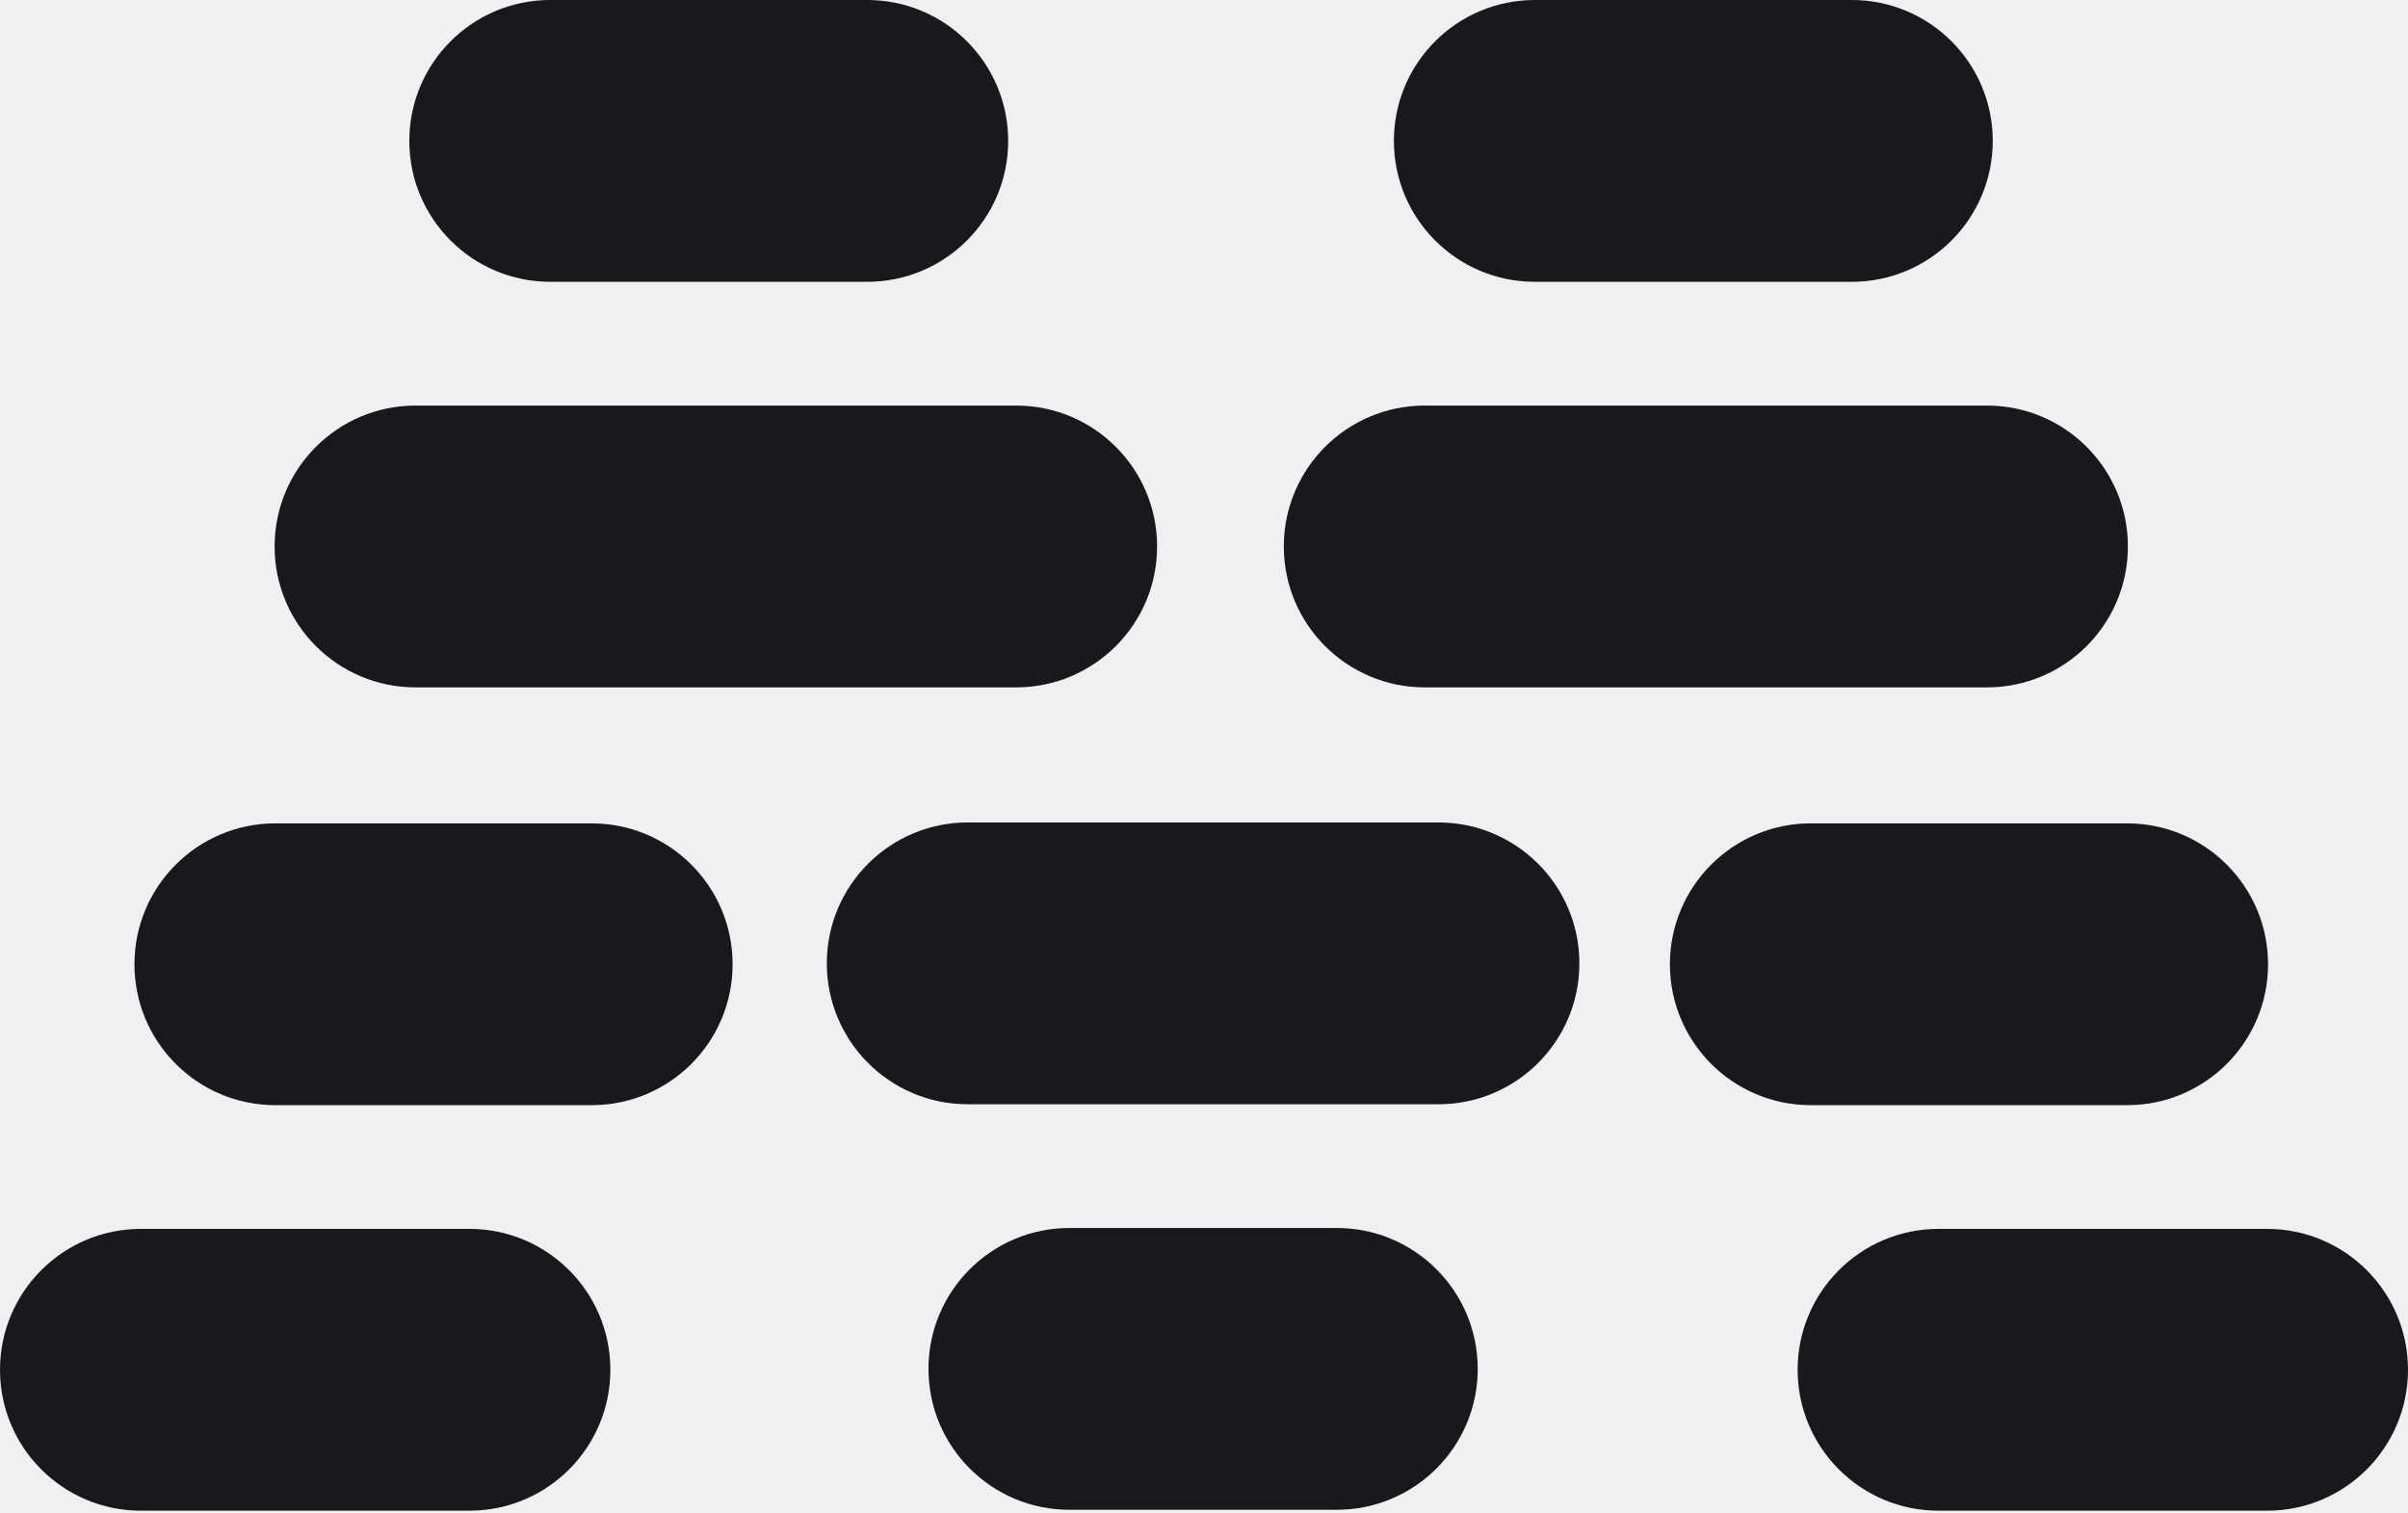
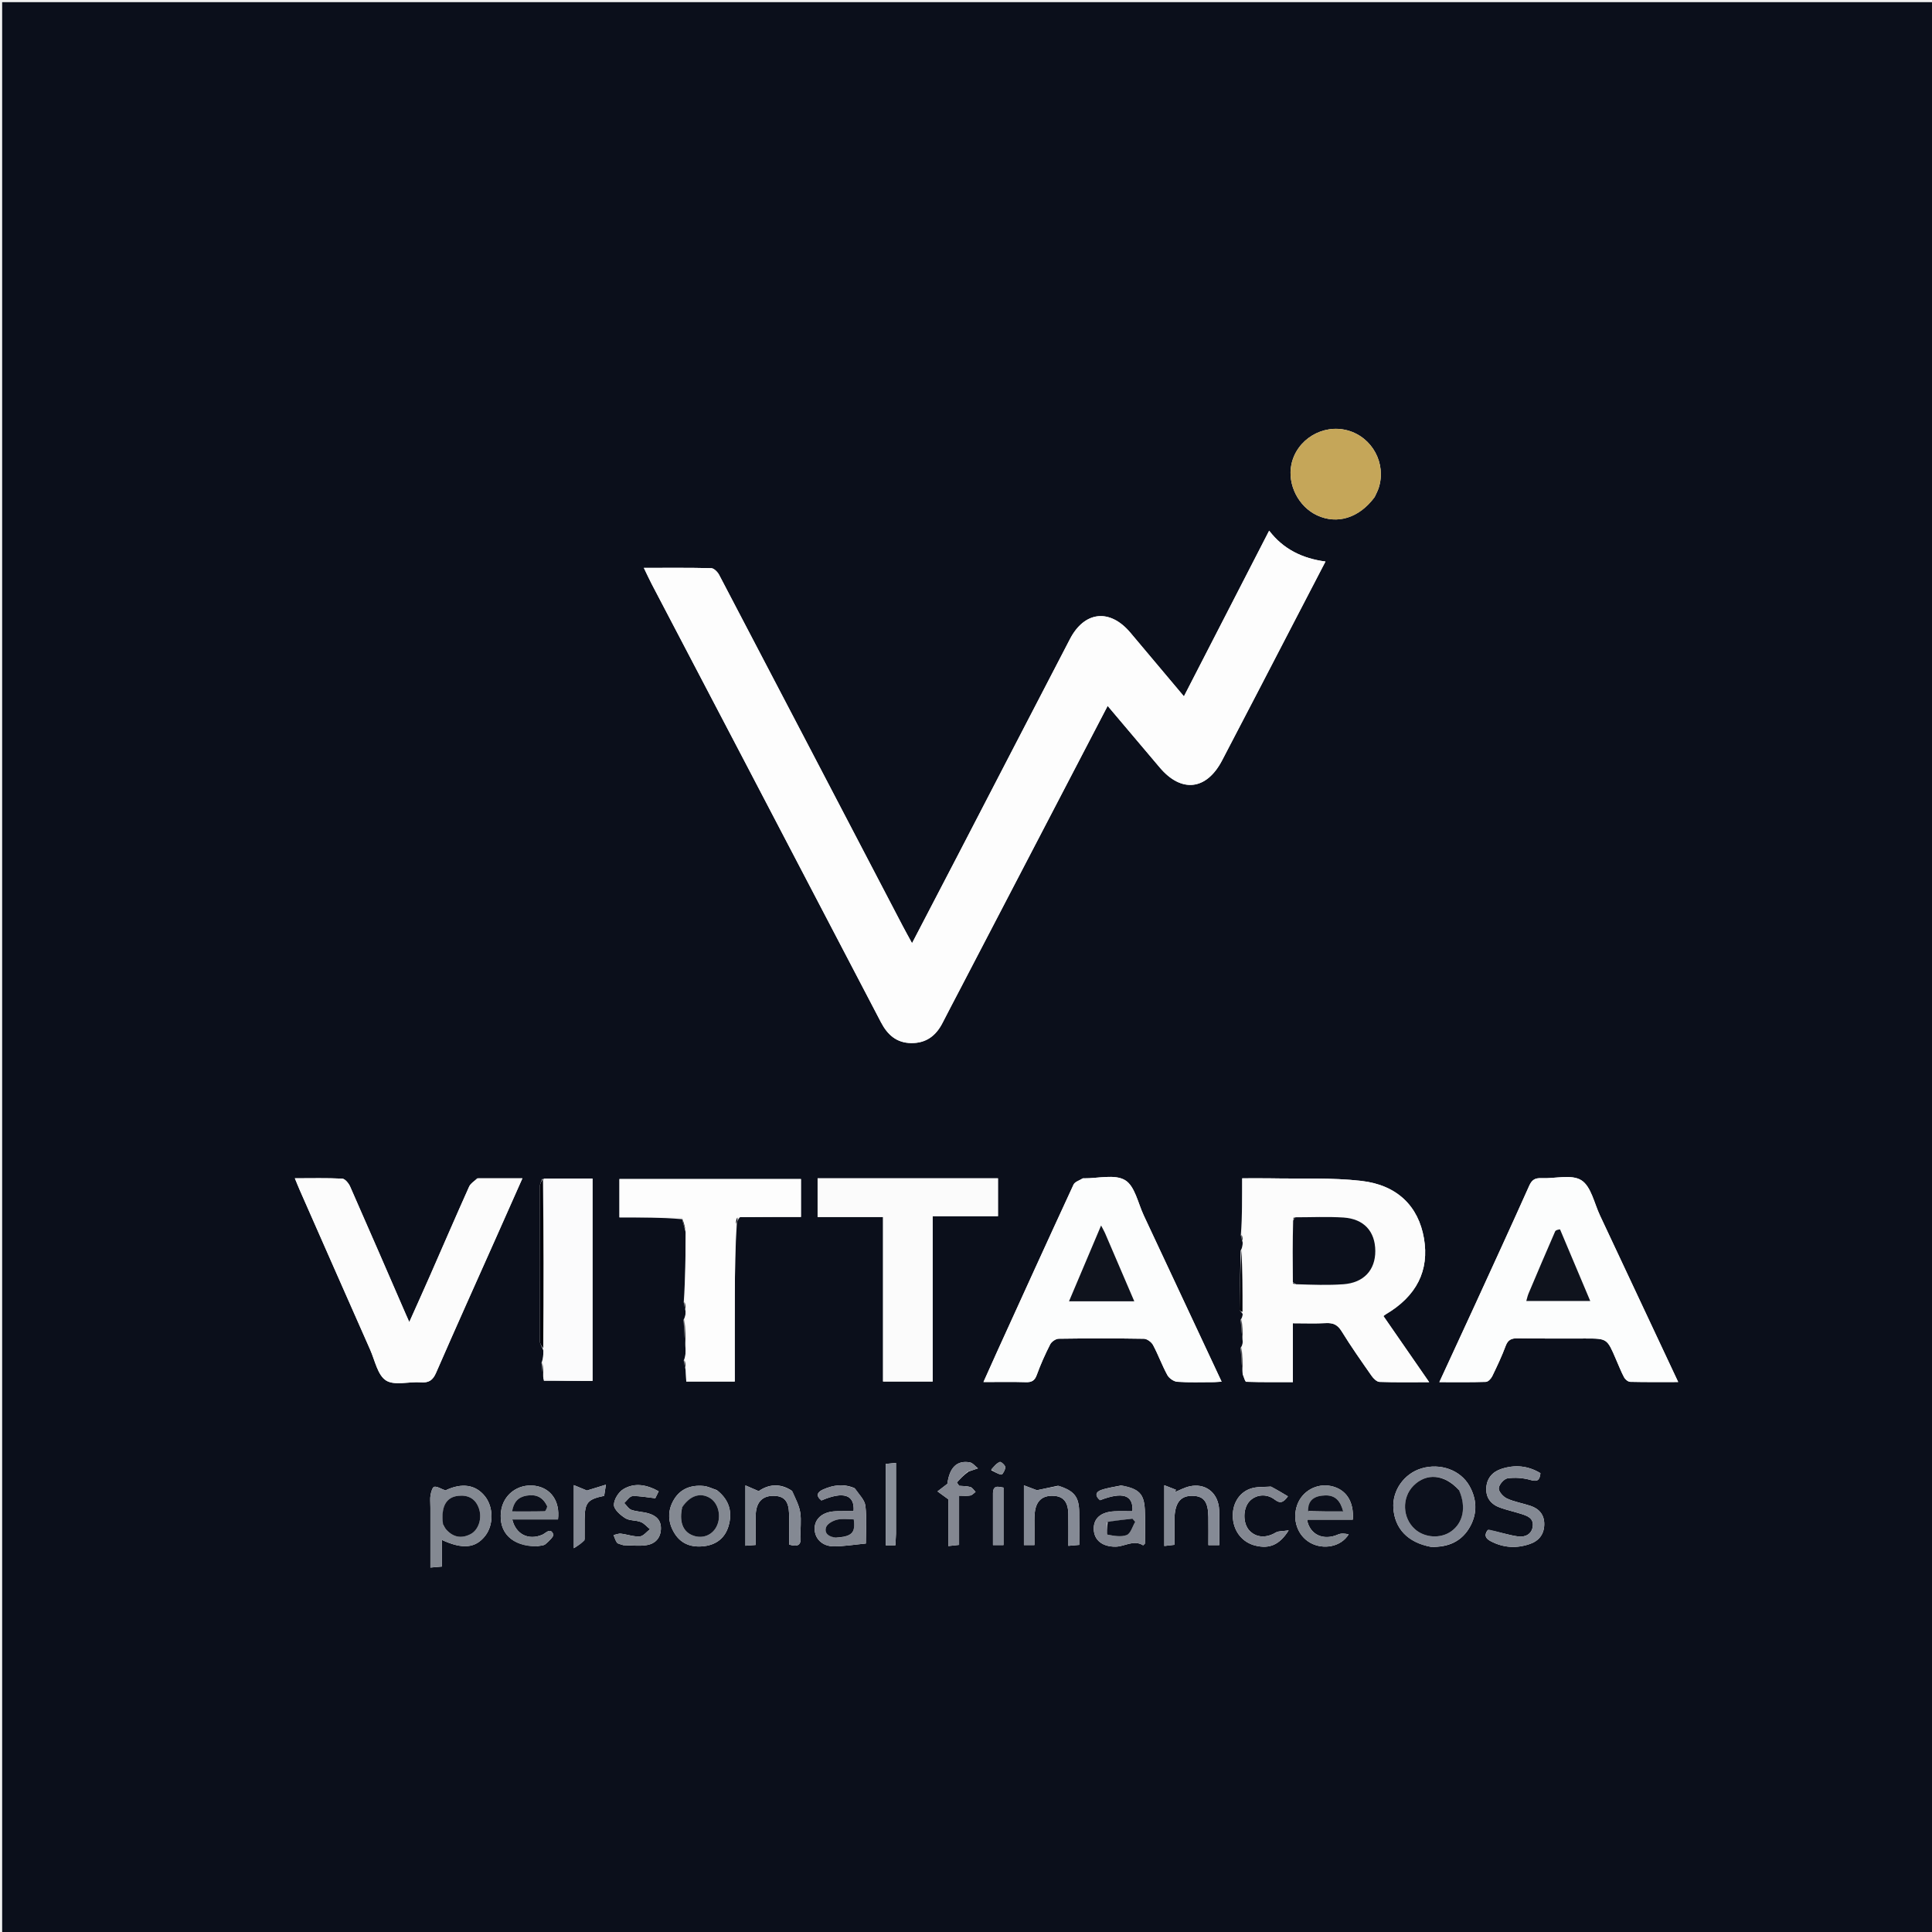
- <svg xmlns="http://www.w3.org/2000/svg" width="371" height="233" viewBox="0 0 371 233" fill="none">
-   <g clip-path="url(#clip0_2_280)">
-     <path d="M133.619 43.422H84.775C72.784 43.422 63.064 33.702 63.064 21.712C63.064 9.721 72.784 -0 84.775 -0H133.619C145.61 -0 155.33 9.721 155.33 21.712C155.33 33.702 145.61 43.422 133.619 43.422Z" fill="#19181D" />
-     <path d="M285.312 43.422H236.468C224.477 43.422 214.757 33.702 214.757 21.712C214.757 9.721 224.477 -0 236.468 -0H285.312C297.303 -0 307.023 9.721 307.023 21.712C307.023 33.702 297.303 43.422 285.312 43.422Z" fill="#19181D" />
-     <path d="M156.562 105.917H64.02C52.029 105.917 42.309 96.196 42.309 84.206C42.309 72.215 52.029 62.494 64.02 62.494H156.562C168.553 62.494 178.273 72.215 178.273 84.206C178.273 96.196 168.553 105.917 156.562 105.917Z" fill="#19181D" />
-     <path d="M219.509 105.917H306.135C318.126 105.917 327.846 96.196 327.846 84.206C327.846 72.215 318.126 62.494 306.135 62.494H219.509C207.518 62.494 197.797 72.215 197.797 84.206C197.797 96.196 207.518 105.917 219.509 105.917Z" fill="#19181D" />
-     <path d="M72.328 232.781H21.711C9.72 232.781 0 223.06 0 211.069C0 199.079 9.72 189.358 21.711 189.358H72.328C84.319 189.358 94.039 199.079 94.039 211.069C94.039 223.06 84.319 232.781 72.328 232.781Z" fill="#19181D" />
-     <path d="M298.672 232.781H349.289C361.279 232.781 371 223.06 371 211.069C371 199.079 361.279 189.358 349.289 189.358H298.672C286.681 189.358 276.96 199.079 276.96 211.069C276.96 223.06 286.681 232.781 298.672 232.781Z" fill="#19181D" />
-     <path d="M205.961 232.641H164.761C152.77 232.641 143.05 222.921 143.05 210.93C143.05 198.939 152.77 189.219 164.761 189.219H205.961C217.952 189.219 227.672 198.939 227.672 210.93C227.672 222.921 217.952 232.641 205.961 232.641Z" fill="#19181D" />
-     <path d="M91.161 170.293H42.427C30.437 170.293 20.716 160.573 20.716 148.583C20.716 136.592 30.437 126.871 42.427 126.871H91.161C103.152 126.871 112.872 136.592 112.872 148.583C112.872 160.573 103.152 170.293 91.161 170.293Z" fill="#19181D" />
-     <path d="M278.994 170.293H327.728C339.718 170.293 349.438 160.573 349.438 148.583C349.438 136.592 339.718 126.871 327.728 126.871H278.994C267.003 126.871 257.283 136.592 257.283 148.583C257.283 160.573 267.003 170.293 278.994 170.293Z" fill="#19181D" />
-     <path d="M221.622 170.155H149.099C137.109 170.155 127.388 160.434 127.388 148.444C127.388 136.453 137.109 126.732 149.099 126.732H221.622C233.612 126.732 243.333 136.453 243.333 148.444C243.333 160.434 233.612 170.155 221.622 170.155Z" fill="#19181D" />
-   </g>
-   <defs>
-     <clipPath id="clip0_2_280">
-       <rect width="371" height="233" fill="white" />
-     </clipPath>
-   </defs>
+ <svg xmlns="http://www.w3.org/2000/svg" version="1.1" id="Layer_1" x="0px" y="0px" width="100%" viewBox="0 0 895 895" enable-background="new 0 0 895 895" xml:space="preserve">
+   <path fill="#0B0F1B" opacity="1" stroke="none" d=" M431,896   C287.333,896 144.167,896 1,896   C1,597.667 1,299.333 1,1   C299.333,1 597.667,1 896,1   C896,299.333 896,597.667 896,896   C741.167,896 586.333,896 431,896  M251.776,625.824   C251.699,627.556 251.622,629.287 250.868,631.305   C251.101,633.918 251.335,636.531 251.951,639.697   C259.472,639.697 266.993,639.697 274.491,639.697   C274.491,608.458 274.491,577.307 274.491,545.972   C266.793,545.972 259.344,545.972 251.135,546.224   C250.757,547.406 250.052,548.588 250.049,549.771   C249.985,573.591 249.978,597.412 250.068,621.232   C250.072,622.484 251.036,623.733 251.776,625.824  M341.348,566.683   C341.567,565.779 341.785,564.875 342.919,563.754   C352.205,563.754 361.49,563.754 371.042,563.754   C371.042,557.664 371.042,551.926 371.042,546.191   C342.892,546.191 314.916,546.191 286.958,546.191   C286.958,552.15 286.958,557.754 286.958,563.939   C296.795,563.939 306.394,563.939 315.992,564.792   C316.459,566.565 316.926,568.337 317.68,570.995   C317.58,581.628 317.481,592.26 316.736,603.293   C316.951,604.563 317.166,605.832 317.67,607.826   C317.573,608.846 317.477,609.866 316.671,611.395   C316.907,615.966 317.143,620.536 317.667,625.87   C317.569,627.212 317.471,628.553 316.731,630.296   C316.946,631.564 317.161,632.832 317.666,634.858   C317.753,636.612 317.839,638.366 317.92,639.996   C325.636,639.996 332.87,639.996 340.383,639.996   C340.383,626.272 340.337,612.839 340.397,599.406   C340.446,588.626 340.624,577.845 341.348,566.683  M574.814,572.237   C575.032,573.198 575.251,574.159 575.721,575.842   C575.637,576.846 575.553,577.851 574.732,579.357   C574.551,588.479 574.351,597.6 574.244,606.723   C574.239,607.189 575.043,607.665 575.721,608.793   C575.637,609.481 575.554,610.168 574.747,611.34   C574.989,614.605 575.231,617.871 575.723,621.793   C575.64,622.48 575.557,623.167 574.743,624.346   C574.969,628.271 575.195,632.196 575.692,636.825   C576.241,637.972 576.758,640.098 577.343,640.117   C584.407,640.347 591.481,640.266 598.923,640.266   C598.923,630.733 598.923,621.985 598.923,612.998   C604.295,612.998 609.28,613.19 614.242,612.931   C617.574,612.758 619.643,613.682 621.493,616.685   C625.854,623.763 630.652,630.578 635.42,637.397   C636.273,638.615 637.804,640.12 639.069,640.165   C646.487,640.426 653.918,640.293 662.068,640.293   C654.643,629.563 647.751,619.605 640.865,609.655   C641.394,609.264 641.644,609.041 641.928,608.874   C656.26,600.424 662.227,588.533 659.636,573.58   C657.089,558.885 647.359,548.961 630.643,547.049   C616.818,545.467 602.731,546.143 588.76,545.866   C584.501,545.781 580.24,545.853 575.459,545.853   C575.459,554.927 575.459,563.401 574.814,572.237  M445.061,457.613   C467.671,414.22 490.281,370.827 513.116,327.004   C521.512,336.931 529.378,346.195 537.204,355.493   C547.2,367.368 558.838,366.168 566.101,352.323   C577.224,331.118 588.203,309.837 599.243,288.589   C604.116,279.21 608.989,269.832 614.031,260.128   C603.235,258.686 594.493,254.386 587.935,245.839   C574.694,271.579 561.733,296.773 548.455,322.584   C539.871,312.376 531.758,302.704 523.618,293.055   C514.165,281.851 502.414,283.056 495.667,296.027   C478.401,329.218 461.218,362.452 443.989,395.662   C436.954,409.221 429.885,422.761 422.504,436.938   C420.833,433.866 419.46,431.425 418.164,428.944   C389.841,374.724 361.539,320.492 333.144,266.31   C332.434,264.956 330.739,263.235 329.466,263.203   C319.354,262.948 309.233,263.06 298.254,263.06   C299.687,266.009 300.763,268.373 301.965,270.671   C316.614,298.667 331.293,326.648 345.942,354.645   C366.681,394.278 387.418,433.913 408.114,473.569   C411.105,479.302 415.279,483.112 422.084,483.206   C429.043,483.302 433.632,479.789 436.675,473.764   C439.298,468.571 442.066,463.452 445.061,457.613  M748.707,629.871   C749.902,632.612 750.958,635.427 752.365,638.056   C752.876,639.011 754.207,640.114 755.188,640.138   C762.443,640.313 769.704,640.232 777.426,640.232   C765.164,614.106 753.202,588.576 741.196,563.067   C738.521,557.385 737.067,549.589 732.548,546.745   C727.985,543.873 720.306,546.077 714.004,545.79   C711.115,545.659 709.642,546.548 708.413,549.296   C700.141,567.79 691.67,586.195 683.229,604.614   C677.867,616.315 672.447,627.99 666.776,640.276   C674.437,640.276 681.391,640.386 688.334,640.156   C689.362,640.123 690.724,638.677 691.267,637.561   C693.518,632.934 695.725,628.262 697.523,623.447   C698.601,620.563 700.28,619.936 703.104,619.978   C713.59,620.134 724.08,620.057 734.569,620.067   C744.489,620.076 744.489,620.076 748.707,629.871  M562.724,640.279   C563.675,640.215 564.626,640.151 565.915,640.064   C553.777,614.136 541.839,588.59 529.854,563.065   C527.178,557.365 525.725,549.431 521.196,546.714   C516.391,543.832 508.595,545.937 502.105,545.865   C501.938,545.863 501.73,545.802 501.611,545.878   C500.135,546.816 497.935,547.434 497.313,548.779   C485.448,574.414 473.766,600.133 462.057,625.839   C459.956,630.45 457.901,635.081 455.586,640.234   C462.585,640.234 468.895,640.098 475.195,640.296   C477.934,640.383 479.318,639.609 480.297,636.911   C482.052,632.078 484.17,627.353 486.505,622.77   C487.142,621.52 489.083,620.188 490.445,620.167   C503.603,619.974 516.766,619.96 529.923,620.183   C531.383,620.208 533.413,621.707 534.146,623.076   C536.574,627.605 538.317,632.503 540.784,637.008   C541.594,638.487 543.751,639.994 545.391,640.112   C550.861,640.504 556.376,640.271 562.724,640.279  M221.047,545.857   C219.776,547.138 218.004,548.193 217.313,549.734   C211.122,563.533 205.139,577.427 199.057,591.275   C196.021,598.187 192.905,605.064 189.607,612.445   C188.847,610.737 188.369,609.682 187.908,608.621   C179.364,588.963 170.86,569.288 162.204,549.681   C161.532,548.159 159.845,546.076 158.54,546.009   C151.432,545.648 144.296,545.838 136.588,545.838   C137.497,548.032 138.152,549.701 138.874,551.34   C149.733,575.985 160.577,600.637 171.486,625.261   C173.692,630.241 174.931,637.027 178.826,639.499   C182.775,642.004 189.48,639.949 194.941,640.365   C198.664,640.648 200.496,639.422 202.004,635.961   C211.099,615.086 220.455,594.324 229.717,573.521   C233.759,564.445 237.784,555.362 242.006,545.856   C234.926,545.856 228.435,545.856 221.047,545.857  M448.493,545.85   C425.276,545.85 402.058,545.85 378.756,545.85   C378.756,552.14 378.756,557.735 378.756,563.778   C388.915,563.778 398.808,563.778 409.07,563.778   C409.07,589.449 409.07,614.672 409.07,639.987   C416.872,639.987 424.289,639.987 432.066,639.987   C432.066,614.468 432.066,589.231 432.066,563.404   C442.458,563.404 452.497,563.404 462.317,563.404   C462.317,557.23 462.317,551.657 462.317,545.85   C457.793,545.85 453.641,545.85 448.493,545.85  M636.863,230.182   C637.472,228.816 638.21,227.492 638.669,226.078   C642.351,214.725 635.716,202.484 624.239,199.371   C612.754,196.256 600.682,203.573 598.245,215.126   C596.288,224.408 601.499,234.735 610.163,238.744   C619.477,243.053 629.578,240.006 636.863,230.182  M662.857,716.569   C670.815,716.878 677.308,714.118 681.16,706.929   C684.449,700.79 684.103,694.352 680.709,688.344   C676.53,680.947 667.186,677.677 658.566,680.219   C650.473,682.605 644.915,690.456 645.484,698.698   C646.135,708.124 652.107,714.522 662.857,716.569  M199.385,698.576   C199.385,707.646 199.385,716.717 199.385,726.161   C201.577,725.974 202.966,725.856 204.73,725.705   C204.73,721.416 204.73,717.49 204.73,713.386   C214.389,717.827 220.337,717.18 224.799,711.438   C228.684,706.438 228.652,698.287 224.727,693.255   C220.349,687.642 213.846,686.845 206.337,690.438   C204.113,689.631 202.495,688.502 201.141,688.759   C200.339,688.912 199.701,691.21 199.447,692.625   C199.159,694.238 199.382,695.942 199.385,698.576  M689.185,708.789   C687.465,711.055 688.071,712.637 690.503,713.921   C696.441,717.057 702.576,717.41 708.83,715.21   C713.019,713.737 715.328,710.618 715.38,706.14   C715.431,701.769 713.06,698.938 709.023,697.591   C705.405,696.382 701.546,695.763 698.112,694.187   C696.376,693.391 694.207,690.985 694.303,689.435   C694.408,687.743 696.746,685.061 698.395,684.829   C701.866,684.341 705.678,684.634 709.059,685.613   C712.366,686.571 713.249,685.554 713.613,682.458   C707.809,678.933 701.696,678.416 695.426,680.497   C691.309,681.864 688.719,684.925 688.517,689.388   C688.311,693.944 690.779,696.955 694.961,698.433   C698.085,699.538 701.342,700.257 704.504,701.262   C707.405,702.184 710.558,703.169 710.051,707.133   C709.57,710.891 706.311,712.156 703.398,711.778   C698.765,711.177 694.27,709.512 689.185,708.789  M248.871,716.29   C250.162,715.999 251.767,716.086 252.674,715.333   C254.206,714.059 256.692,711.686 256.321,710.775   C254.966,707.442 252.863,710.275 251.146,710.999   C244.879,713.644 238.975,710.858 237.294,703.884   C244.467,703.884 251.522,703.884 258.489,703.884   C259.529,695.386 255.101,689.229 247.727,688.278   C239.843,687.261 233.033,692.462 232.095,700.217   C230.912,709.988 237.191,716.35 248.871,716.29  M519.302,688.158   C516.249,688.82 513.099,689.207 510.169,690.225   C507.34,691.207 507.284,693.096 509.608,694.972   C520.072,690.911 525.1,692.495 524.609,700.094   C521.835,700.094 519.025,699.982 516.226,700.117   C509.872,700.425 506.47,703.495 506.692,708.551   C506.912,713.546 510.742,716.565 516.843,716.492   C521.074,716.44 525.148,713.117 529.538,715.861   C529.607,715.904 529.982,715.46 530.398,715.071   C530.398,709.928 530.62,704.608 530.344,699.315   C529.961,691.992 527.643,689.657 519.302,688.158  M619.423,703.966   C621.863,703.966 624.302,703.966 626.684,703.966   C627.307,695.508 623.492,689.879 616.642,688.418   C610.027,687.007 603.328,690.679 600.998,696.993   C598.461,703.868 601.043,711.418 607.066,714.737   C613.042,718.031 621.238,716.599 624.759,710.787   C623.086,710.4 621.321,710.217 619.912,710.84   C613.104,713.852 606.721,711.008 605.476,703.966   C609.832,703.966 614.143,703.966 619.423,703.966  M395.825,689.369   C390.891,687.246 386.047,687.902 381.323,690   C378.557,691.229 377.824,692.951 380.539,695.089   C390.691,690.708 396.009,692.385 395.431,700.04   C393.98,700.04 392.496,700.026 391.012,700.043   C389.348,700.063 387.675,700.007 386.023,700.164   C380.734,700.668 377.398,703.777 377.378,708.109   C377.357,712.714 380.869,716.34 386.244,716.344   C391.061,716.348 395.879,715.529 401.11,715.034   C401.11,709.494 401.583,703.485 400.901,697.611   C400.582,694.868 398.028,692.383 395.825,689.369  M332.035,690.272   C329.989,689.612 327.979,688.555 325.891,688.369   C320.205,687.865 315.258,689.569 312.187,694.713   C309.08,699.916 309.392,705.365 312.505,710.362   C315.632,715.383 320.557,716.99 326.362,716.242   C332.134,715.499 335.983,712.196 337.523,706.856   C339.309,700.662 338.027,694.958 332.035,690.272  M366.807,690.589   C361.212,686.853 355.83,687.714 351.461,690.774   C349.18,689.785 347.415,689.02 345.318,688.112   C345.318,698.163 345.318,706.922 345.318,716.049   C347.032,715.924 348.407,715.823 350.058,715.702   C350.058,713 350.056,710.692 350.059,708.384   C350.063,706.056 349.972,703.723 350.098,701.401   C350.407,695.745 353.285,692.871 358.42,692.944   C363.228,693.013 365.335,695.291 365.538,701.137   C365.708,706.055 365.573,710.984 365.573,715.536   C369.906,716.794 371.093,715.512 370.893,712.118   C370.669,708.307 371.292,704.403 370.712,700.669   C370.202,697.38 368.542,694.269 366.807,690.589  M544.108,703.84   C544.112,703.341 544.089,702.841 544.123,702.344   C544.569,695.72 547.208,692.794 552.585,692.947   C557.715,693.093 559.681,695.725 559.774,702.727   C559.831,707.011 559.785,711.296 559.785,715.774   C561.66,715.774 563.03,715.774 564.836,715.774   C564.836,711.684 564.853,707.891 564.829,704.098   C564.817,702.105 564.912,700.089 564.653,698.123   C563.725,691.063 558.07,687.009 551.101,688.552   C548.76,689.07 546.572,690.283 544.313,691.179   C544.459,690.83 544.605,690.482 544.751,690.134   C543.078,689.481 541.404,688.828 539.363,688.031   C539.363,698.068 539.363,706.948 539.363,716.177   C541.16,715.97 542.541,715.811 544.106,715.631   C544.106,711.724 544.106,708.243 544.108,703.84  M490.132,688.272   C486.512,689.045 482.893,689.817 480.369,690.356   C478.12,689.51 476.425,688.873 474.335,688.087   C474.335,698.008 474.335,706.772 474.335,715.764   C475.983,715.764 477.365,715.764 479.206,715.764   C479.206,713.025 479.19,710.562 479.211,708.1   C479.232,705.604 479.086,703.085 479.373,700.617   C479.999,695.233 482.901,692.741 487.946,692.936   C492.587,693.116 494.824,695.768 494.906,701.387   C494.977,706.163 494.921,710.94 494.921,716.108   C496.969,715.93 498.344,715.811 499.955,715.671   C499.955,710.289 500.029,705.31 499.937,700.333   C499.81,693.381 497.658,690.611 490.132,688.272  M288.817,715.823   C292.449,715.845 296.16,716.342 299.692,715.76   C303.354,715.155 305.888,712.714 306.15,708.567   C306.42,704.278 303.979,702.078 300.289,701.038   C297.746,700.321 294.984,700.31 292.509,699.444   C291.189,698.982 290.269,697.374 289.169,696.283   C290.434,695.16 291.66,693.146 292.972,693.088   C296.352,692.939 299.771,693.656 303.551,694.067   C303.916,693.327 304.474,692.193 305.138,690.845   C299.601,687.762 294.018,686.729 288.809,689.829   C286.556,691.17 284.362,694.687 284.406,697.176   C284.444,699.298 287.403,701.872 289.667,703.298   C291.643,704.543 294.567,704.174 296.853,705.073   C298.465,705.707 299.711,707.272 301.12,708.421   C299.546,709.596 298.028,711.648 296.386,711.753   C293.507,711.936 290.564,710.814 287.621,710.474   C286.537,710.349 285.377,710.89 284.251,711.127   C284.744,712.304 285.069,713.6 285.794,714.61   C286.205,715.182 287.27,715.284 288.817,715.823  M588.673,688.641   C585.583,688.911 582.308,688.623 579.441,689.569   C573.714,691.459 570.606,697.169 571.148,703.457   C571.688,709.719 575.714,714.573 581.552,716.001   C587.975,717.571 592.649,715.78 596.974,708.953   C594.218,709.373 592.284,709.163 590.96,709.962   C586.571,712.61 581.84,712.38 578.704,708.941   C575.715,705.664 575.731,698.898 578.736,695.548   C581.592,692.365 586.63,691.715 590.488,694.662   C593.01,696.588 594.426,696.177 596.623,693.177   C594.072,691.64 591.755,690.243 588.673,688.641  M448.702,681.698   C450.15,681.202 451.598,680.707 453.046,680.211   C451.786,679.251 450.632,677.677 449.247,677.437   C443.186,676.386 439.871,679.919 438.86,687.389   C437.044,688.784 435.67,689.838 434.296,690.893   C435.697,691.913 437.099,692.933 439.308,694.541   C439.308,700.991 439.308,708.401 439.308,716.207   C441.26,715.994 442.631,715.844 444.296,715.663   C444.296,707.948 444.296,700.676 444.296,692.876   C446.25,692.876 447.906,693.076 449.479,692.799   C450.37,692.642 451.124,691.705 451.94,691.12   C451.147,690.339 450.476,689.145 449.535,688.868   C447.885,688.382 446.069,688.458 444.322,688.299   C443.971,687.784 443.62,687.269 443.268,686.754   C444.789,685.082 446.311,683.41 448.702,681.698  M270.814,713.14   C270.818,709.986 270.797,706.833 270.831,703.68   C270.912,696.097 272.213,694.529 279.877,692.948   C280.08,691.651 280.297,690.261 280.686,687.777   C277.085,688.886 274.217,689.77 271.879,690.49   C269.955,689.692 268.153,688.943 265.832,687.98   C265.832,698.017 265.832,706.875 265.832,717.21   C268.076,715.78 269.436,714.913 270.814,713.14  M415.069,710.367   C415.069,699.614 415.069,688.862 415.069,677.697   C412.978,677.899 411.605,678.032 410.303,678.158   C410.303,690.987 410.303,703.372 410.303,715.847   C411.923,715.847 413.202,715.847 414.797,715.847   C414.894,714.229 414.982,712.779 415.069,710.367  M459.996,692.673   C459.996,700.29 459.996,707.907 459.996,715.755   C461.923,715.755 463.304,715.755 464.86,715.755   C464.86,706.736 464.86,697.996 464.86,689.127   C462.316,688.705 459.812,687.699 459.996,692.673  M459.196,681.079   C460.764,681.819 462.288,682.881 463.926,683.102   C464.409,683.167 465.738,680.838 465.696,679.64   C465.665,678.755 463.661,677.037 463.192,677.236   C461.659,677.887 460.425,679.245 459.196,681.079  z" />
+   <path fill="#FDFDFD" opacity="1" stroke="none" d=" M444.915,457.956   C442.066,463.452 439.298,468.571 436.675,473.764   C433.632,479.789 429.043,483.302 422.084,483.206   C415.279,483.112 411.105,479.302 408.114,473.569   C387.418,433.913 366.681,394.278 345.942,354.645   C331.293,326.648 316.614,298.667 301.965,270.671   C300.763,268.373 299.687,266.009 298.254,263.06   C309.233,263.06 319.354,262.948 329.466,263.203   C330.739,263.235 332.434,264.956 333.144,266.31   C361.539,320.492 389.841,374.724 418.164,428.944   C419.46,431.425 420.833,433.866 422.504,436.938   C429.885,422.761 436.954,409.221 443.989,395.662   C461.218,362.452 478.401,329.218 495.667,296.027   C502.414,283.056 514.165,281.851 523.618,293.055   C531.758,302.704 539.871,312.376 548.455,322.584   C561.733,296.773 574.694,271.579 587.935,245.839   C594.493,254.386 603.235,258.686 614.031,260.128   C608.989,269.832 604.116,279.21 599.243,288.589   C588.203,309.837 577.224,331.118 566.101,352.323   C558.838,366.168 547.2,367.368 537.204,355.493   C529.378,346.195 521.512,336.931 513.116,327.004   C490.281,370.827 467.671,414.22 444.915,457.956  z" />
+   <path fill="#FCFCFC" opacity="1" stroke="none" d=" M575.474,623.854   C575.557,623.167 575.64,622.48 575.705,621.007   C575.615,617.099 575.543,613.977 575.47,610.856   C575.554,610.168 575.637,609.481 575.704,607.996   C575.614,597.751 575.541,588.303 575.469,578.855   C575.553,577.851 575.637,576.846 575.702,575.082   C575.609,573.506 575.534,572.69 575.459,571.874   C575.459,563.401 575.459,554.927 575.459,545.853   C580.24,545.853 584.501,545.781 588.76,545.866   C602.731,546.143 616.818,545.467 630.643,547.049   C647.359,548.961 657.089,558.885 659.636,573.58   C662.227,588.533 656.26,600.424 641.928,608.874   C641.644,609.041 641.394,609.264 640.865,609.655   C647.751,619.605 654.643,629.563 662.068,640.293   C653.918,640.293 646.487,640.426 639.069,640.165   C637.804,640.12 636.273,638.615 635.42,637.397   C630.652,630.578 625.854,623.763 621.493,616.685   C619.643,613.682 617.574,612.758 614.242,612.931   C609.28,613.19 604.295,612.998 598.923,612.998   C598.923,621.985 598.923,630.733 598.923,640.266   C591.481,640.266 584.407,640.347 577.343,640.117   C576.758,640.098 576.241,637.972 575.677,636.014   C575.599,631.42 575.536,627.637 575.474,623.854  M599.344,563.839   C599.212,564.231 599.08,564.622 598.707,565.922   C598.781,575.276 598.855,584.631 598.869,594.648   C599.249,594.777 599.629,594.905 600.925,595.244   C608.061,595.166 615.221,595.434 622.326,594.925   C631.787,594.247 637.152,588.329 637.101,579.487   C637.049,570.463 631.858,564.651 622.384,564.029   C614.958,563.542 607.475,563.92 599.344,563.839  z" />
+   <path fill="#FCFDFD" opacity="1" stroke="none" d=" M748.517,629.54   C744.489,620.076 744.489,620.076 734.569,620.067   C724.08,620.057 713.59,620.134 703.104,619.978   C700.28,619.936 698.601,620.563 697.523,623.447   C695.725,628.262 693.518,632.934 691.267,637.561   C690.724,638.677 689.362,640.123 688.334,640.156   C681.391,640.386 674.437,640.276 666.776,640.276   C672.447,627.99 677.867,616.315 683.229,604.614   C691.67,586.195 700.141,567.79 708.413,549.296   C709.642,546.548 711.115,545.659 714.004,545.79   C720.306,546.077 727.985,543.873 732.548,546.745   C737.067,549.589 738.521,557.385 741.196,563.067   C753.202,588.576 765.164,614.106 777.426,640.232   C769.704,640.232 762.443,640.313 755.188,640.138   C754.207,640.114 752.876,639.011 752.365,638.056   C750.958,635.427 749.902,632.612 748.517,629.54  M722.535,569.192   C721.809,569.605 720.685,569.845 720.417,570.458   C716.244,580.013 712.168,589.611 708.109,599.215   C707.646,600.312 707.413,601.505 707.063,602.691   C717.062,602.691 726.58,602.691 736.68,602.691   C731.942,591.444 727.396,580.651 722.535,569.192  z" />
+   <path fill="#FCFDFD" opacity="1" stroke="none" d=" M562.299,640.278   C556.376,640.271 550.861,640.504 545.391,640.112   C543.751,639.994 541.594,638.487 540.784,637.008   C538.317,632.503 536.574,627.605 534.146,623.076   C533.413,621.707 531.383,620.208 529.923,620.183   C516.766,619.96 503.603,619.974 490.445,620.167   C489.083,620.188 487.142,621.52 486.505,622.77   C484.17,627.353 482.052,632.078 480.297,636.911   C479.318,639.609 477.934,640.383 475.195,640.296   C468.895,640.098 462.585,640.234 455.586,640.234   C457.901,635.081 459.956,630.45 462.057,625.839   C473.766,600.133 485.448,574.414 497.313,548.779   C497.935,547.434 500.135,546.816 501.611,545.878   C501.73,545.802 501.938,545.863 502.105,545.865   C508.595,545.937 516.391,543.832 521.196,546.714   C525.725,549.431 527.178,557.365 529.854,563.065   C541.839,588.59 553.777,614.136 565.915,640.064   C564.626,640.151 563.675,640.215 562.299,640.278  M511.769,570.859   C511.289,569.965 510.81,569.072 510.083,567.718   C505.015,579.694 500.209,591.049 495.227,602.821   C505.641,602.821 515.225,602.821 525.45,602.821   C520.873,592.174 516.441,581.867 511.769,570.859  z" />
+   <path fill="#FCFCFC" opacity="1" stroke="none" d=" M221.496,545.857   C228.435,545.856 234.926,545.856 242.006,545.856   C237.784,555.362 233.759,564.445 229.717,573.521   C220.455,594.324 211.099,615.086 202.004,635.961   C200.496,639.422 198.664,640.648 194.941,640.365   C189.48,639.949 182.775,642.004 178.826,639.499   C174.931,637.027 173.692,630.241 171.486,625.261   C160.577,600.637 149.733,575.985 138.874,551.34   C138.152,549.701 137.497,548.032 136.588,545.838   C144.296,545.838 151.432,545.648 158.54,546.009   C159.845,546.076 161.532,548.159 162.204,549.681   C170.86,569.288 179.364,588.963 187.908,608.621   C188.369,609.682 188.847,610.737 189.607,612.445   C192.905,605.064 196.021,598.187 199.057,591.275   C205.139,577.427 211.122,563.533 217.313,549.734   C218.004,548.193 219.776,547.138 221.496,545.857  z" />
+   <path fill="#FDFDFD" opacity="1" stroke="none" d=" M317.373,629.895   C317.471,628.553 317.569,627.212 317.649,625.03   C317.548,619.755 317.464,615.321 317.381,610.886   C317.477,609.866 317.573,608.846 317.651,607.054   C317.549,605.153 317.465,604.023 317.381,602.893   C317.481,592.26 317.58,581.628 317.66,570.113   C317.092,567.466 316.542,565.702 315.993,563.939   C306.394,563.939 296.795,563.939 286.958,563.939   C286.958,557.754 286.958,552.15 286.958,546.191   C314.916,546.191 342.892,546.191 371.042,546.191   C371.042,551.926 371.042,557.664 371.042,563.754   C361.49,563.754 352.205,563.754 342.036,563.866   C341.018,565.007 340.881,566.036 340.745,567.065   C340.624,577.845 340.446,588.626 340.397,599.406   C340.337,612.839 340.383,626.272 340.383,639.996   C332.87,639.996 325.636,639.996 317.92,639.996   C317.839,638.366 317.753,636.612 317.647,634.07   C317.543,632.153 317.458,631.024 317.373,629.895  z" />
+   <path fill="#FBFBFB" opacity="1" stroke="none" d=" M448.991,545.85   C453.641,545.85 457.793,545.85 462.317,545.85   C462.317,551.657 462.317,557.23 462.317,563.404   C452.497,563.404 442.458,563.404 432.066,563.404   C432.066,589.231 432.066,614.468 432.066,639.987   C424.289,639.987 416.872,639.987 409.07,639.987   C409.07,614.672 409.07,589.449 409.07,563.778   C398.808,563.778 388.915,563.778 378.756,563.778   C378.756,557.735 378.756,552.14 378.756,545.85   C402.058,545.85 425.276,545.85 448.991,545.85  z" />
+   <path fill="#FBFBFC" opacity="1" stroke="none" d=" M251.896,545.972   C259.344,545.972 266.793,545.972 274.491,545.972   C274.491,577.307 274.491,608.458 274.491,639.697   C266.993,639.697 259.472,639.697 251.852,639.01   C251.684,635.888 251.615,633.454 251.545,631.019   C251.622,629.287 251.699,627.556 251.761,624.945   C251.796,598.034 251.846,572.003 251.896,545.972  z" />
+   <path fill="#C5A659" opacity="1" stroke="none" d=" M636.662,230.496   C629.578,240.006 619.477,243.053 610.163,238.744   C601.499,234.735 596.288,224.408 598.245,215.126   C600.682,203.573 612.754,196.256 624.239,199.371   C635.716,202.484 642.351,214.725 638.669,226.078   C638.21,227.492 637.472,228.816 636.662,230.496  z" />
+   <path fill="#858A95" opacity="1" stroke="none" d=" M662.451,716.505   C652.107,714.522 646.135,708.124 645.484,698.698   C644.915,690.456 650.473,682.605 658.566,680.219   C667.186,677.677 676.53,680.947 680.709,688.344   C684.103,694.352 684.449,700.79 681.16,706.929   C677.308,714.118 670.815,716.878 662.451,716.505  M675.694,690.029   C669.187,682.885 660.758,682.19 654.749,688.302   C649.307,693.837 649.661,703.248 655.505,708.414   C660.035,712.418 667.303,712.866 672.198,709.441   C677.825,705.505 679.355,698.154 675.694,690.029  z" />
+   <path fill="#848992" opacity="1" stroke="none" d=" M199.384,698.091   C199.382,695.942 199.159,694.238 199.447,692.625   C199.701,691.21 200.339,688.912 201.141,688.759   C202.495,688.502 204.113,689.631 206.337,690.438   C213.846,686.845 220.349,687.642 224.727,693.255   C228.652,698.287 228.684,706.438 224.799,711.438   C220.337,717.18 214.389,717.827 204.73,713.386   C204.73,717.49 204.73,721.416 204.73,725.705   C202.966,725.856 201.577,725.974 199.385,726.161   C199.385,716.717 199.385,707.646 199.384,698.091  M205.371,706.535   C205.825,707.224 206.2,707.983 206.744,708.591   C209.916,712.138 213.731,712.864 217.926,710.721   C221.796,708.745 223.524,703.151 221.759,698.484   C220.133,694.182 216.827,692.476 212.341,692.934   C206.674,693.513 204.18,697.952 205.371,706.535  z" />
+   <path fill="#848993" opacity="1" stroke="none" d=" M689.45,708.543   C694.27,709.512 698.765,711.177 703.398,711.778   C706.311,712.156 709.57,710.891 710.051,707.133   C710.558,703.169 707.405,702.184 704.504,701.262   C701.342,700.257 698.085,699.538 694.961,698.433   C690.779,696.955 688.311,693.944 688.517,689.388   C688.719,684.925 691.309,681.864 695.426,680.497   C701.696,678.416 707.809,678.933 713.613,682.458   C713.249,685.554 712.366,686.571 709.059,685.613   C705.678,684.634 701.866,684.341 698.395,684.829   C696.746,685.061 694.408,687.743 694.303,689.435   C694.207,690.985 696.376,693.391 698.112,694.187   C701.546,695.763 705.405,696.382 709.023,697.591   C713.06,698.938 715.431,701.769 715.38,706.14   C715.328,710.618 713.019,713.737 708.83,715.21   C702.576,717.41 696.441,717.057 690.503,713.921   C688.071,712.637 687.465,711.055 689.45,708.543  z" />
+   <path fill="#82878F" opacity="1" stroke="none" d=" M248.478,716.354   C237.191,716.35 230.912,709.988 232.095,700.217   C233.033,692.462 239.843,687.261 247.727,688.278   C255.101,689.229 259.529,695.386 258.489,703.884   C251.522,703.884 244.467,703.884 237.294,703.884   C238.975,710.858 244.879,713.644 251.146,710.999   C252.863,710.275 254.966,707.442 256.321,710.775   C256.692,711.686 254.206,714.059 252.674,715.333   C251.767,716.086 250.162,715.999 248.478,716.354  M253.316,697.489   C251.493,693.308 248.11,692.163 243.938,692.857   C240.089,693.496 237.903,695.846 237.232,700.163   C242.436,700.163 247.372,700.215 252.304,700.079   C252.773,700.066 253.209,698.873 253.316,697.489  z" />
+   <path fill="#838791" opacity="1" stroke="none" d=" M519.72,688.163   C527.643,689.657 529.961,691.992 530.344,699.315   C530.62,704.608 530.398,709.928 530.398,715.071   C529.982,715.46 529.607,715.904 529.538,715.861   C525.148,713.117 521.074,716.44 516.843,716.492   C510.742,716.565 506.912,713.546 506.692,708.551   C506.47,703.495 509.872,700.425 516.226,700.117   C519.025,699.982 521.835,700.094 524.609,700.094   C525.1,692.495 520.072,690.911 509.608,694.972   C507.284,693.096 507.34,691.207 510.169,690.225   C513.099,689.207 516.249,688.82 519.72,688.163  M512.813,705.304   C512.874,707.263 512.624,710.838 513.045,710.919   C515.973,711.481 519.352,712.122 521.956,711.113   C523.784,710.404 524.618,707.129 525.895,704.999   C525.47,704.509 525.045,704.018 524.62,703.528   C520.91,703.934 517.199,704.341 512.813,705.304  z" />
+   <path fill="#82878F" opacity="1" stroke="none" d=" M618.938,703.966   C614.143,703.966 609.832,703.966 605.476,703.966   C606.721,711.008 613.104,713.852 619.912,710.84   C621.321,710.217 623.086,710.4 624.759,710.787   C621.238,716.599 613.042,718.031 607.066,714.737   C601.043,711.418 598.461,703.868 600.998,696.993   C603.328,690.679 610.027,687.007 616.642,688.418   C623.492,689.879 627.307,695.508 626.684,703.966   C624.302,703.966 621.863,703.966 618.938,703.966  M606.388,700.166   C611.47,700.166 616.552,700.166 622.225,700.166   C620.943,695.32 618.622,692.613 613.893,692.749   C609.293,692.881 605.885,694.578 606.388,700.166  z" />
+   <path fill="#838791" opacity="1" stroke="none" d=" M396.156,689.575   C398.028,692.383 400.582,694.868 400.901,697.611   C401.583,703.485 401.11,709.494 401.11,715.034   C395.879,715.529 391.061,716.348 386.244,716.344   C380.869,716.34 377.357,712.714 377.378,708.109   C377.398,703.777 380.734,700.668 386.023,700.164   C387.675,700.007 389.348,700.063 391.012,700.043   C392.496,700.026 393.98,700.04 395.431,700.04   C396.009,692.385 390.691,690.708 380.539,695.089   C377.824,692.951 378.557,691.229 381.323,690   C386.047,687.902 390.891,687.246 396.156,689.575  M387.664,712.326   C394.66,711.816 396.353,710.093 395.502,703.858   C392.96,703.858 390.234,703.408 387.759,704.003   C385.832,704.466 383.22,705.896 382.685,707.49   C381.75,710.278 383.879,711.99 387.664,712.326  z" />
+   <path fill="#848992" opacity="1" stroke="none" d=" M332.338,690.494   C338.027,694.958 339.309,700.662 337.523,706.856   C335.983,712.196 332.134,715.499 326.362,716.242   C320.557,716.99 315.632,715.383 312.505,710.362   C309.392,705.365 309.08,699.916 312.187,694.713   C315.258,689.569 320.205,687.865 325.891,688.369   C327.979,688.555 329.989,689.612 332.338,690.494  M315.909,698.626   C314.589,704.642 316.209,709.161 320.365,711.053   C324.854,713.098 329.676,711.507 331.899,707.249   C334.32,702.611 332.863,696.313 328.814,693.912   C324.413,691.303 319.676,692.787 315.909,698.626  z" />
+   <path fill="#848993" opacity="1" stroke="none" d=" M367.098,690.834   C368.542,694.269 370.202,697.38 370.712,700.669   C371.292,704.403 370.669,708.307 370.893,712.118   C371.093,715.512 369.906,716.794 365.573,715.536   C365.573,710.984 365.708,706.055 365.538,701.137   C365.335,695.291 363.228,693.013 358.42,692.944   C353.285,692.871 350.407,695.745 350.098,701.401   C349.972,703.723 350.063,706.056 350.059,708.384   C350.056,710.692 350.058,713 350.058,715.702   C348.407,715.823 347.032,715.924 345.318,716.049   C345.318,706.922 345.318,698.163 345.318,688.112   C347.415,689.02 349.18,689.785 351.461,690.774   C355.83,687.714 361.212,686.853 367.098,690.834  z" />
+   <path fill="#858A95" opacity="1" stroke="none" d=" M544.107,704.301   C544.106,708.243 544.106,711.724 544.106,715.631   C542.541,715.811 541.16,715.97 539.363,716.177   C539.363,706.948 539.363,698.068 539.363,688.031   C541.404,688.828 543.078,689.481 544.751,690.134   C544.605,690.482 544.459,690.83 544.313,691.179   C546.572,690.283 548.76,689.07 551.101,688.552   C558.07,687.009 563.725,691.063 564.653,698.123   C564.912,700.089 564.817,702.105 564.829,704.098   C564.853,707.891 564.836,711.684 564.836,715.774   C563.03,715.774 561.66,715.774 559.785,715.774   C559.785,711.296 559.831,707.011 559.774,702.727   C559.681,695.725 557.715,693.093 552.585,692.947   C547.208,692.794 544.569,695.72 544.123,702.344   C544.089,702.841 544.112,703.341 544.107,704.301  z" />
+   <path fill="#858A95" opacity="1" stroke="none" d=" M490.521,688.334   C497.658,690.611 499.81,693.381 499.937,700.333   C500.029,705.31 499.955,710.289 499.955,715.671   C498.344,715.811 496.969,715.93 494.921,716.108   C494.921,710.94 494.977,706.163 494.906,701.387   C494.824,695.768 492.587,693.116 487.946,692.936   C482.901,692.741 479.999,695.233 479.373,700.617   C479.086,703.085 479.232,705.604 479.211,708.1   C479.19,710.562 479.206,713.025 479.206,715.764   C477.365,715.764 475.983,715.764 474.335,715.764   C474.335,706.772 474.335,698.008 474.335,688.087   C476.425,688.873 478.12,689.51 480.369,690.356   C482.893,689.817 486.512,689.045 490.521,688.334  z" />
+   <path fill="#82878F" opacity="1" stroke="none" d=" M288.429,715.71   C287.27,715.284 286.205,715.182 285.794,714.61   C285.069,713.6 284.744,712.304 284.251,711.127   C285.377,710.89 286.537,710.349 287.621,710.474   C290.564,710.814 293.507,711.936 296.386,711.753   C298.028,711.648 299.546,709.596 301.12,708.421   C299.711,707.272 298.465,705.707 296.853,705.073   C294.567,704.174 291.643,704.543 289.667,703.298   C287.403,701.872 284.444,699.298 284.406,697.176   C284.362,694.687 286.556,691.17 288.809,689.829   C294.018,686.729 299.601,687.762 305.138,690.845   C304.474,692.193 303.916,693.327 303.551,694.067   C299.771,693.656 296.352,692.939 292.972,693.088   C291.66,693.146 290.434,695.16 289.169,696.283   C290.269,697.374 291.189,698.982 292.509,699.444   C294.984,700.31 297.746,700.321 300.289,701.038   C303.979,702.078 306.42,704.278 306.15,708.567   C305.888,712.714 303.354,715.155 299.692,715.76   C296.16,716.342 292.449,715.845 288.429,715.71  z" />
+   <path fill="#838791" opacity="1" stroke="none" d=" M589.056,688.744   C591.755,690.243 594.072,691.64 596.623,693.177   C594.426,696.177 593.01,696.588 590.488,694.662   C586.63,691.715 581.592,692.365 578.736,695.548   C575.731,698.898 575.715,705.664 578.704,708.941   C581.84,712.38 586.571,712.61 590.96,709.962   C592.284,709.163 594.218,709.373 596.974,708.953   C592.649,715.78 587.975,717.571 581.552,716.001   C575.714,714.573 571.688,709.719 571.148,703.457   C570.606,697.169 573.714,691.459 579.441,689.569   C582.308,688.623 585.583,688.911 589.056,688.744  z" />
+   <path fill="#838791" opacity="1" stroke="none" d=" M448.267,681.718   C446.311,683.41 444.789,685.082 443.268,686.754   C443.62,687.269 443.971,687.784 444.322,688.299   C446.069,688.458 447.885,688.382 449.535,688.868   C450.476,689.145 451.147,690.339 451.94,691.12   C451.124,691.705 450.37,692.642 449.479,692.799   C447.906,693.076 446.25,692.876 444.296,692.876   C444.296,700.676 444.296,707.948 444.296,715.663   C442.631,715.844 441.26,715.994 439.308,716.207   C439.308,708.401 439.308,700.991 439.308,694.541   C437.099,692.933 435.697,691.913 434.296,690.893   C435.67,689.838 437.044,688.784 438.86,687.389   C439.871,679.919 443.186,676.386 449.247,677.437   C450.632,677.677 451.786,679.251 453.046,680.211   C451.598,680.707 450.15,681.202 448.267,681.718  z" />
+   <path fill="#858A95" opacity="1" stroke="none" d=" M270.805,713.593   C269.436,714.913 268.076,715.78 265.832,717.21   C265.832,706.875 265.832,698.017 265.832,687.98   C268.153,688.943 269.955,689.692 271.879,690.49   C274.217,689.77 277.085,688.886 280.686,687.777   C280.297,690.261 280.08,691.651 279.877,692.948   C272.213,694.529 270.912,696.097 270.831,703.68   C270.797,706.833 270.818,709.986 270.805,713.593  z" />
+   <path fill="#898F9A" opacity="1" stroke="none" d=" M415.069,710.847   C414.982,712.779 414.894,714.229 414.797,715.847   C413.202,715.847 411.923,715.847 410.303,715.847   C410.303,703.372 410.303,690.987 410.303,678.158   C411.605,678.032 412.978,677.899 415.069,677.697   C415.069,688.862 415.069,699.614 415.069,710.847  z" />
+   <path fill="#00020A" opacity="1" stroke="none" d=" M251.516,546.098   C251.846,572.003 251.796,598.034 251.65,624.524   C251.036,623.733 250.072,622.484 250.068,621.232   C249.978,597.412 249.985,573.591 250.049,549.771   C250.052,548.588 250.757,547.406 251.516,546.098  z" />
+   <path fill="#858A95" opacity="1" stroke="none" d=" M459.998,692.192   C459.812,687.699 462.316,688.705 464.86,689.127   C464.86,697.996 464.86,706.736 464.86,715.755   C463.304,715.755 461.923,715.755 459.996,715.755   C459.996,707.907 459.996,700.29 459.998,692.192  z" />
+   <path fill="#82878F" opacity="1" stroke="none" d=" M459.136,680.705   C460.425,679.245 461.659,677.887 463.192,677.236   C463.661,677.037 465.665,678.755 465.696,679.64   C465.738,680.838 464.409,683.167 463.926,683.102   C462.288,682.881 460.764,681.819 459.136,680.705  z" />
+   <path fill="#00020A" opacity="1" stroke="none" d=" M575.101,579.106   C575.541,588.303 575.614,597.751 575.579,607.667   C575.043,607.665 574.239,607.189 574.244,606.723   C574.351,597.6 574.551,588.479 575.101,579.106  z" />
+   <path fill="#00020A" opacity="1" stroke="none" d=" M317.026,611.141   C317.464,615.321 317.548,619.755 317.505,624.648   C317.143,620.536 316.907,615.966 317.026,611.141  z" />
+   <path fill="#00020A" opacity="1" stroke="none" d=" M575.109,624.1   C575.536,627.637 575.599,631.42 575.541,635.662   C575.195,632.196 574.969,628.271 575.109,624.1  z" />
+   <path fill="#00020A" opacity="1" stroke="none" d=" M251.207,631.162   C251.615,633.454 251.684,635.888 251.661,638.733   C251.335,636.531 251.101,633.918 251.207,631.162  z" />
+   <path fill="#00020A" opacity="1" stroke="none" d=" M575.109,611.098   C575.543,613.977 575.615,617.099 575.58,620.679   C575.231,617.871 574.989,614.605 575.109,611.098  z" />
+   <path fill="#00020A" opacity="1" stroke="none" d=" M315.992,564.365   C316.542,565.702 317.092,567.466 317.517,569.67   C316.926,568.337 316.459,566.565 315.992,564.365  z" />
+   <path fill="#00020A" opacity="1" stroke="none" d=" M317.052,630.096   C317.458,631.024 317.543,632.153 317.502,633.691   C317.161,632.832 316.946,631.564 317.052,630.096  z" />
+   <path fill="#00020A" opacity="1" stroke="none" d=" M317.059,603.093   C317.465,604.023 317.549,605.153 317.507,606.692   C317.166,605.832 316.951,604.563 317.059,603.093  z" />
+   <path fill="#00020A" opacity="1" stroke="none" d=" M341.047,566.874   C340.881,566.036 341.018,565.007 341.579,563.975   C341.785,564.875 341.567,565.779 341.047,566.874  z" />
+   <path fill="#00020A" opacity="1" stroke="none" d=" M575.137,572.056   C575.534,572.69 575.609,573.506 575.576,574.721   C575.251,574.159 575.032,573.198 575.137,572.056  z" />
+   <path fill="#0C101C" opacity="1" stroke="none" d=" M598.929,593.985   C598.855,584.631 598.781,575.276 599.062,565.346   C599.618,564.485 599.818,564.199 600.017,563.914   C607.475,563.92 614.958,563.542 622.384,564.029   C631.858,564.651 637.049,570.463 637.101,579.487   C637.152,588.329 631.787,594.247 622.326,594.925   C615.221,595.434 608.061,595.166 600.348,594.908   C599.491,594.376 599.21,594.181 598.929,593.985  z" />
+   <path fill="#00020A" opacity="1" stroke="none" d=" M599.68,563.877   C599.818,564.199 599.618,564.485 599.183,564.892   C599.08,564.622 599.212,564.231 599.68,563.877  z" />
+   <path fill="#00020A" opacity="1" stroke="none" d=" M598.899,594.317   C599.21,594.181 599.491,594.376 599.891,594.802   C599.629,594.905 599.249,594.777 598.899,594.317  z" />
+   <path fill="#0F131D" opacity="1" stroke="none" d=" M722.692,569.525   C727.396,580.651 731.942,591.444 736.68,602.691   C726.58,602.691 717.062,602.691 707.063,602.691   C707.413,601.505 707.646,600.312 708.109,599.215   C712.168,589.611 716.244,580.013 720.417,570.458   C720.685,569.845 721.809,569.605 722.692,569.525  z" />
+   <path fill="#0F131D" opacity="1" stroke="none" d=" M511.889,571.21   C516.441,581.867 520.873,592.174 525.45,602.821   C515.225,602.821 505.641,602.821 495.227,602.821   C500.209,591.049 505.015,579.694 510.083,567.718   C510.81,569.072 511.289,569.965 511.889,571.21  z" />
+   <path fill="#0C101C" opacity="1" stroke="none" d=" M675.9,690.351   C679.355,698.154 677.825,705.505 672.198,709.441   C667.303,712.866 660.035,712.418 655.505,708.414   C649.661,703.248 649.307,693.837 654.749,688.302   C660.758,682.19 669.187,682.885 675.9,690.351  z" />
+   <path fill="#0C101C" opacity="1" stroke="none" d=" M205.237,706.148   C204.18,697.952 206.674,693.513 212.341,692.934   C216.827,692.476 220.133,694.182 221.759,698.484   C223.524,703.151 221.796,708.745 217.926,710.721   C213.731,712.864 209.916,712.138 206.744,708.591   C206.2,707.983 205.825,707.224 205.237,706.148  z" />
+   <path fill="#0B0F1B" opacity="1" stroke="none" d=" M253.488,697.858   C253.209,698.873 252.773,700.066 252.304,700.079   C247.372,700.215 242.436,700.163 237.232,700.163   C237.903,695.846 240.089,693.496 243.938,692.857   C248.11,692.163 251.493,693.308 253.488,697.858  z" />
+   <path fill="#0B0F1B" opacity="1" stroke="none" d=" M513.151,705.026   C517.199,704.341 520.91,703.934 524.62,703.528   C525.045,704.018 525.47,704.509 525.895,704.999   C524.618,707.129 523.784,710.404 521.956,711.113   C519.352,712.122 515.973,711.481 513.045,710.919   C512.624,710.838 512.874,707.263 513.151,705.026  z" />
+   <path fill="#0B0F1B" opacity="1" stroke="none" d=" M606.01,700.009   C605.885,694.578 609.293,692.881 613.893,692.749   C618.622,692.613 620.943,695.32 622.225,700.166   C616.552,700.166 611.47,700.166 606.01,700.009  z" />
+   <path fill="#0B0F1B" opacity="1" stroke="none" d=" M387.246,712.292   C383.879,711.99 381.75,710.278 382.685,707.49   C383.22,705.896 385.832,704.466 387.759,704.003   C390.234,703.408 392.96,703.858 395.502,703.858   C396.353,710.093 394.66,711.816 387.246,712.292  z" />
+   <path fill="#0C101C" opacity="1" stroke="none" d=" M316.023,698.255   C319.676,692.787 324.413,691.303 328.814,693.912   C332.863,696.313 334.32,702.611 331.899,707.249   C329.676,711.507 324.854,713.098 320.365,711.053   C316.209,709.161 314.589,704.642 316.023,698.255  z" />
</svg>
